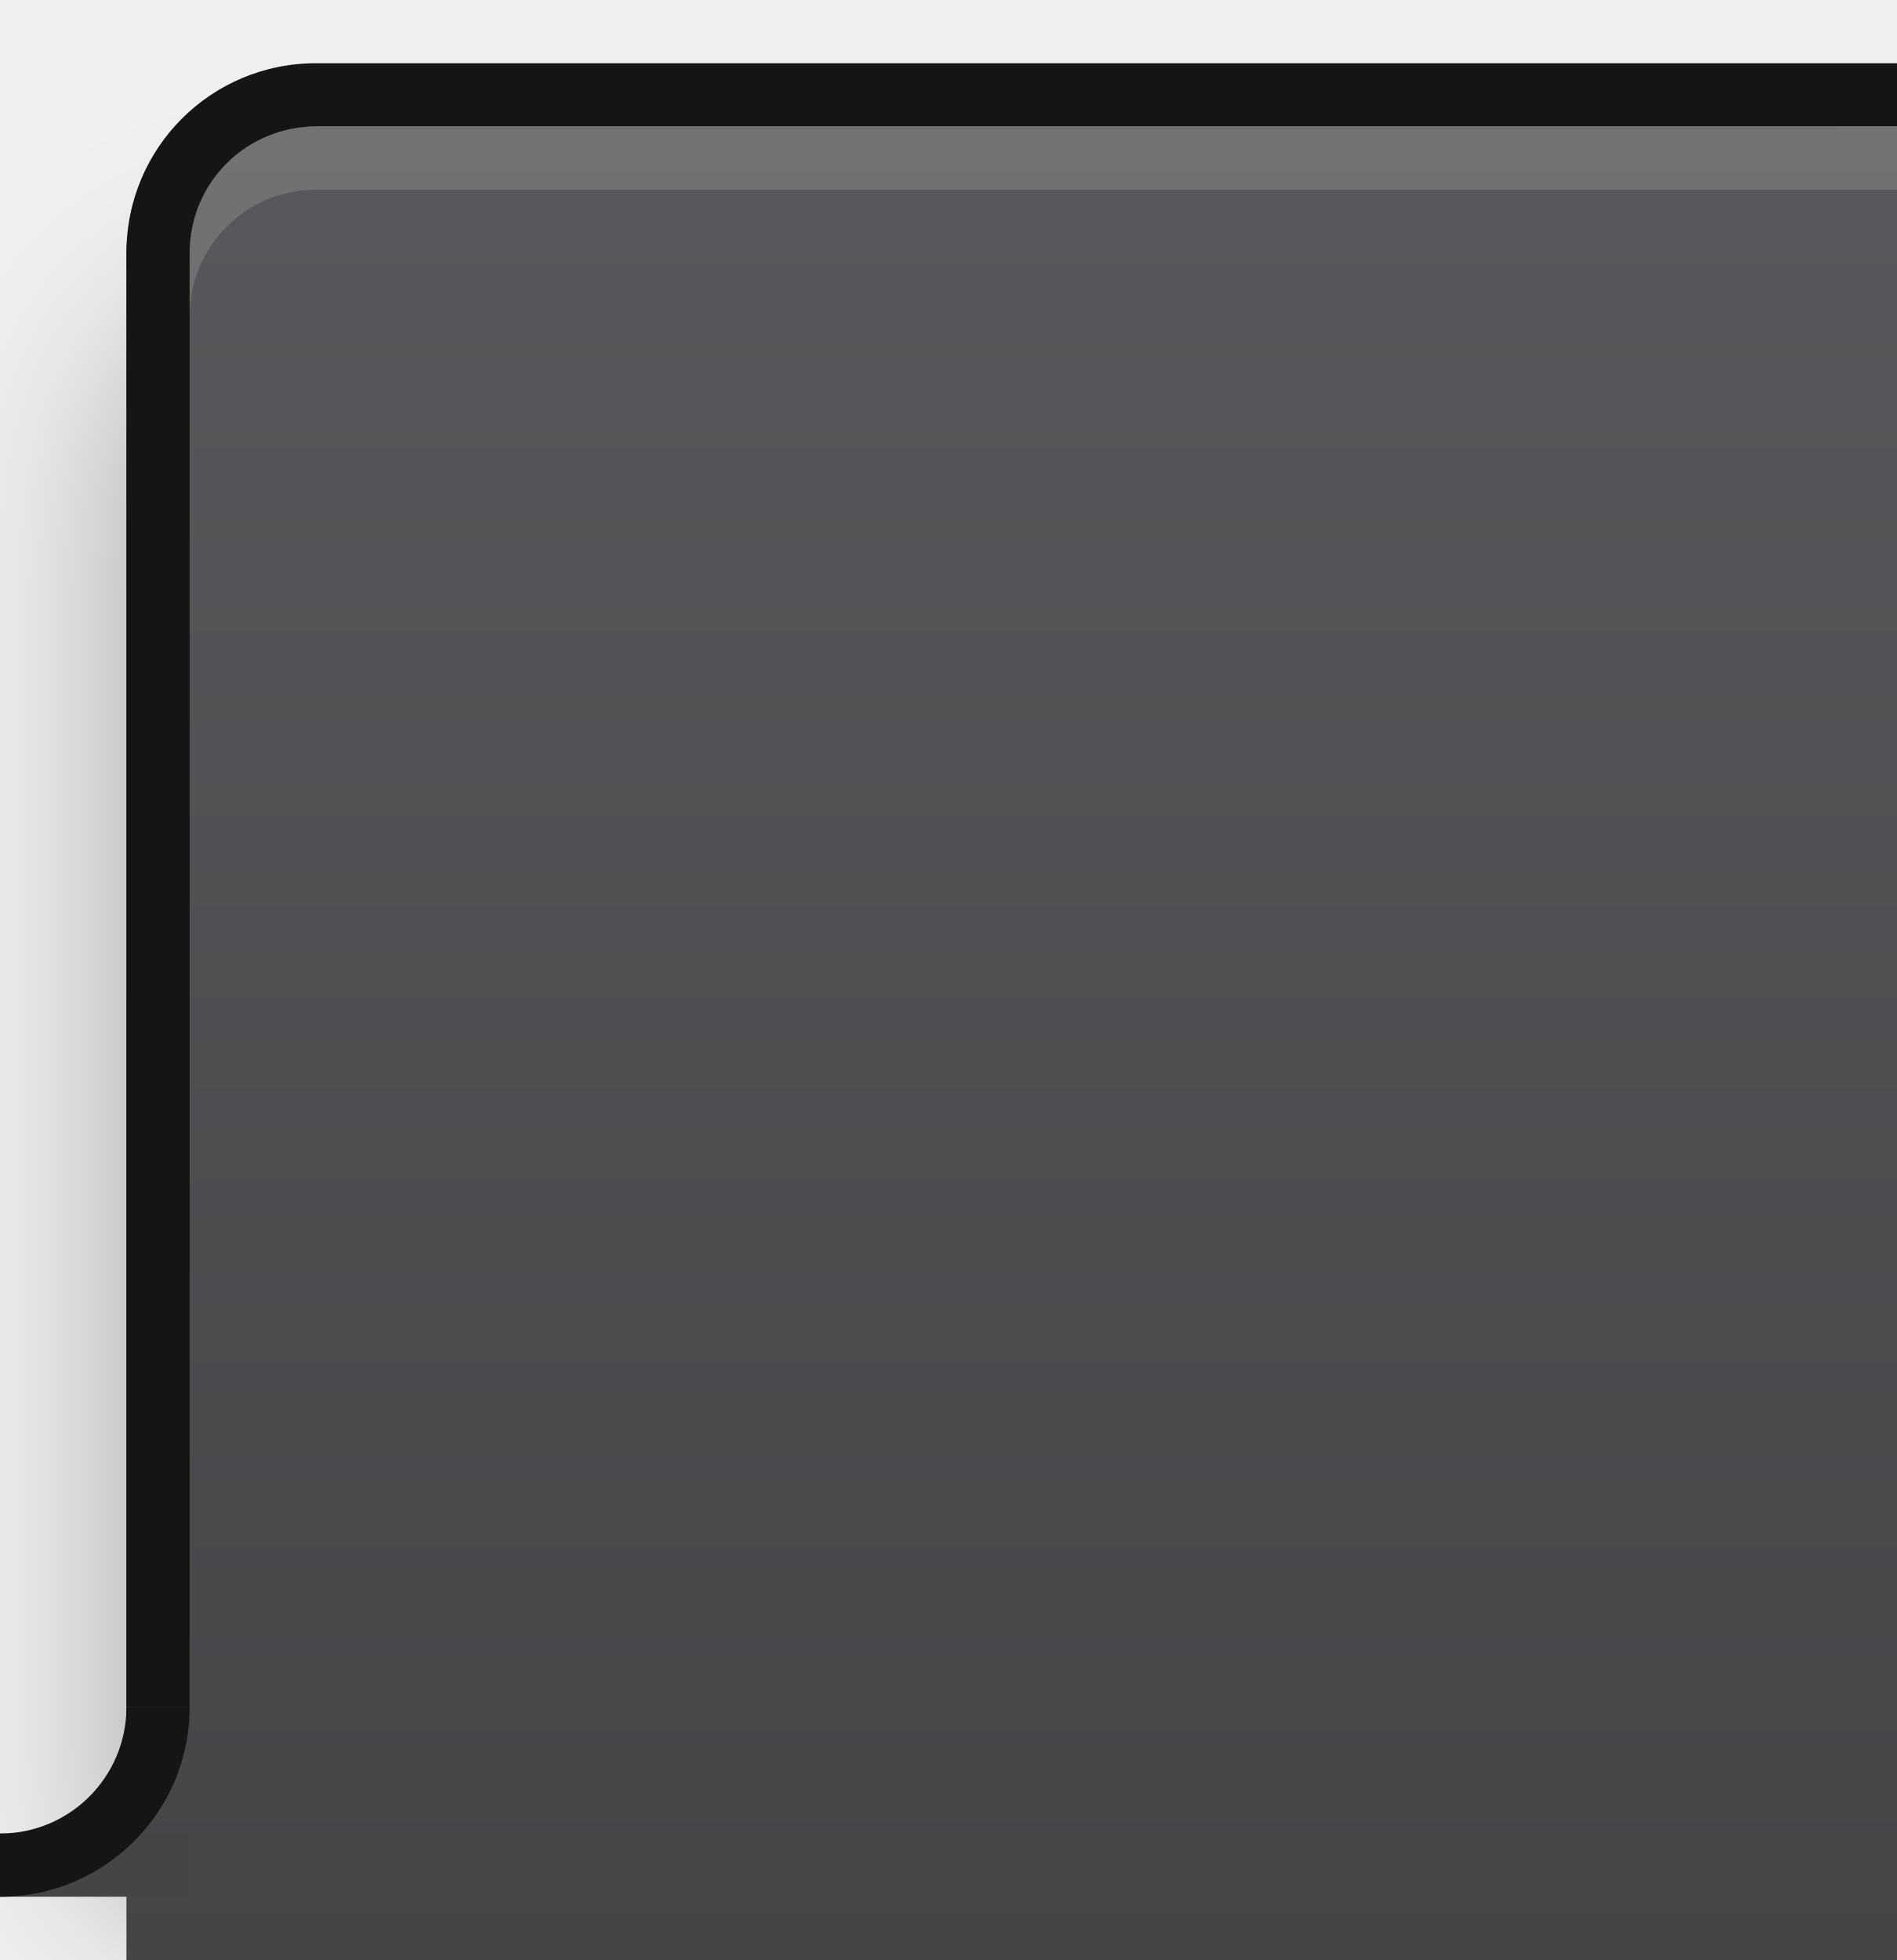
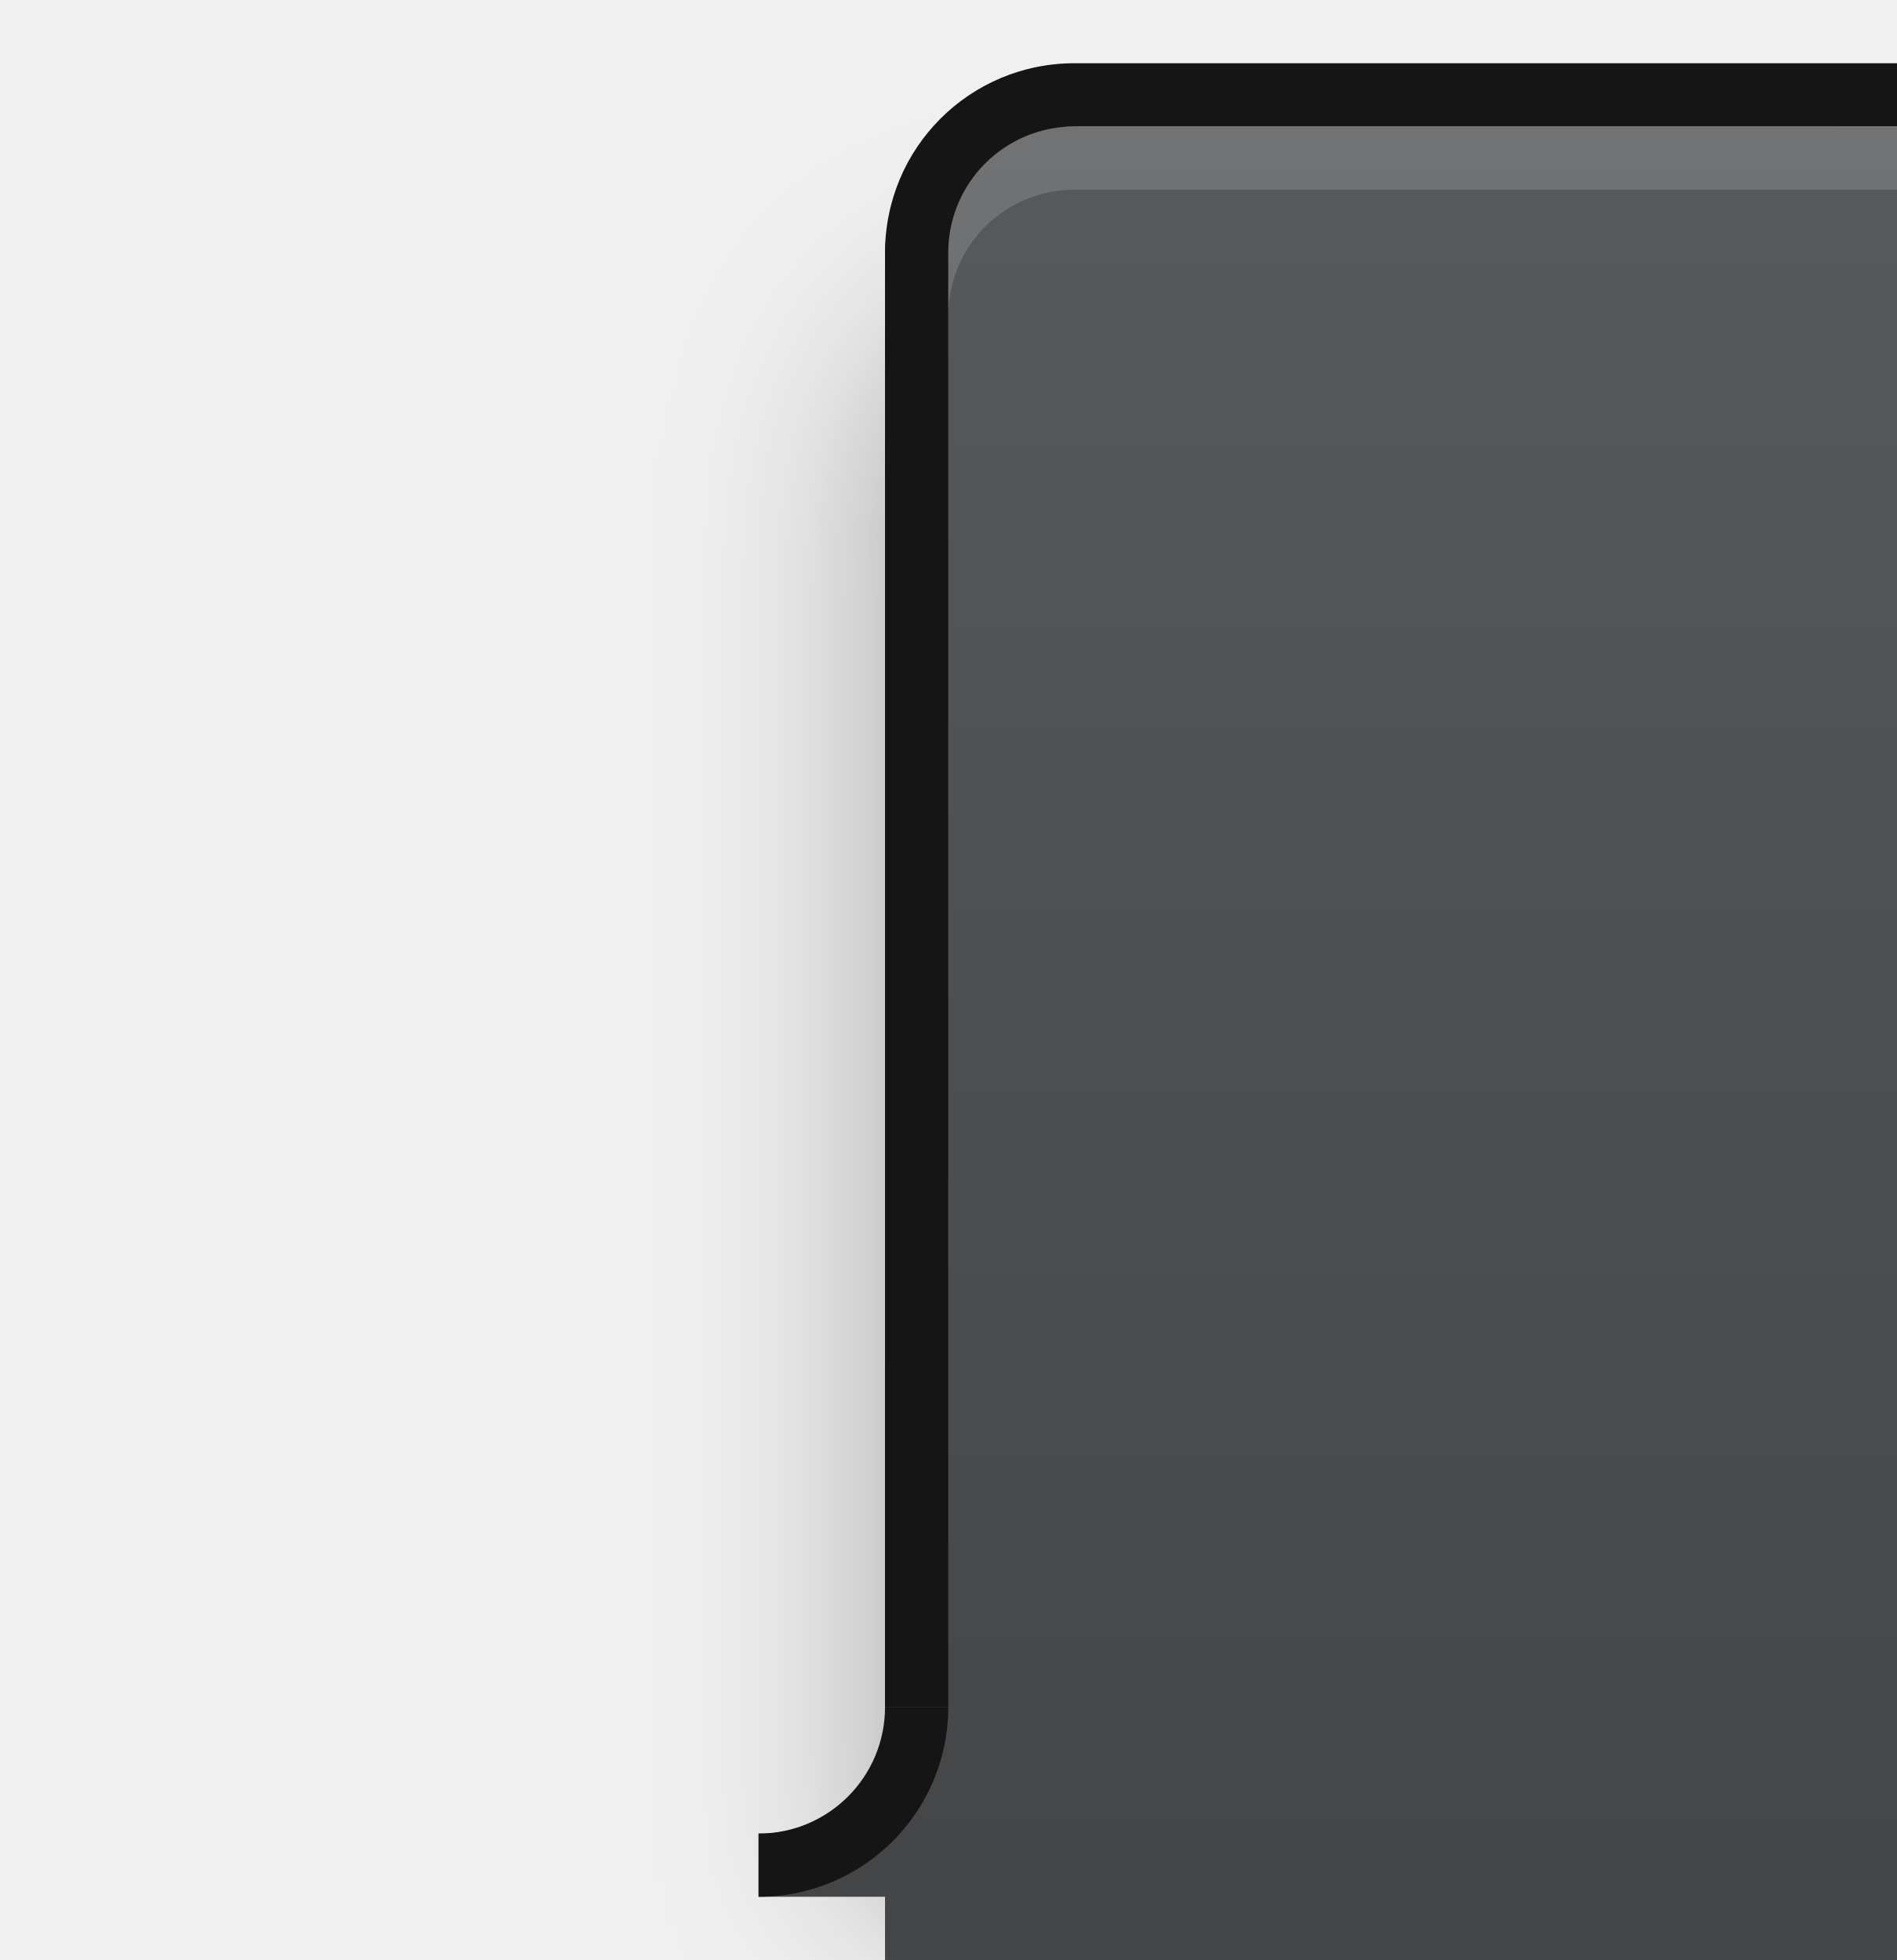
<svg xmlns="http://www.w3.org/2000/svg" xmlns:xlink="http://www.w3.org/1999/xlink" width="30" height="31" id="svg2" version="1.1">
  <defs id="defs4">
    <linearGradient xlink:href="#linearGradient3839-64" id="linearGradient3846" x1="0" y1="31" x2="0" y2="2" gradientUnits="userSpaceOnUse" gradientTransform="matrix(1.047619,0,0,1,31.95239,-1)" />
    <filter id="filter3846" x="-0.098" width="1.196" y="-0.12" height="1.24">
      <feGaussianBlur stdDeviation="1.8" id="feGaussianBlur3848" />
    </filter>
    <linearGradient id="linearGradient3839-64">
      <stop style="stop-color:#444547;stop-opacity:1;" offset="0" id="stop3842-0" />
      <stop style="stop-color:#58595c;stop-opacity:1;" offset="1" id="stop3844-1" />
    </linearGradient>
  </defs>
-   <rect style="opacity:0.35;fill:#000000;fill-opacity:1;stroke:#4080fb;stroke-width:0;stroke-linecap:butt;stroke-linejoin:miter;stroke-miterlimit:4;stroke-opacity:0.846;stroke-dasharray:none;stroke-dashoffset:0;filter:url(#filter3846)" id="rect3036" width="44" height="36" x="-25" y="0" ry="3" transform="matrix(0.9878419,0,0,0.8609088,26.96353,4.719126)" />
-   <g id="g3863" transform="translate(-9,1)">
+   <rect style="opacity:0.35;fill:#000000;fill-opacity:1;stroke:#4080fb;stroke-width:0;stroke-linecap:butt;stroke-linejoin:miter;stroke-miterlimit:4;stroke-opacity:0.846;stroke-dasharray:none;stroke-dashoffset:0;filter:url(#filter3846)" id="rect3036" width="44" height="36" x="-25" y="0" ry="3" transform="matrix(0.9878419,0,0,0.8609088,38.96353,4.719126)" />
+   <g id="g3863" transform="translate(2.999998,1)">
    <rect ry="2" y="1" x="11" height="34" width="44" id="rect3837" style="fill:url(#linearGradient3846);fill-opacity:1;stroke:#4080fb;stroke-width:0;stroke-linecap:butt;stroke-linejoin:miter;stroke-miterlimit:4;stroke-opacity:0.846;stroke-dasharray:none;stroke-dashoffset:0" />
    <path id="rect3978" d="M 14,0 C 12.338,0 11,1.338 11,3 L 11,26 55,26 55,3 C 55,1.338 53.662,0 52,0 z m 0,1 38,0 c 1.108,0 2,0.892 2,2 l 10e-7,23 -42,0 L 12,3 c 0,-1.108 0.892,-2 2,-2 z" style="fill:#151516;fill-opacity:1;stroke:#4080fb;stroke-width:0;stroke-linecap:butt;stroke-linejoin:miter;stroke-miterlimit:4;stroke-opacity:0.846;stroke-dasharray:none;stroke-dashoffset:0" />
    <path id="rect3837-6" d="m 14,1 c -1.108,0 -2,0.892 -2,2 l 0,1 c 0,-1.108 0.892,-2 2,-2 l 38,0 c 1.108,0 2,0.892 2,2 L 54,3 C 54,1.892 53.108,1 52,1 L 14,1 z" style="opacity:0.15;fill:#ffffff;fill-opacity:1;stroke:#4080fb;stroke-width:0;stroke-linecap:butt;stroke-linejoin:miter;stroke-miterlimit:4;stroke-opacity:0.846;stroke-dasharray:none;stroke-dashoffset:0" />
    <rect ry="0" y="28" x="9" height="1" width="3" id="rect3836" style="fill:#444547;fill-opacity:1;stroke:#4080fb;stroke-width:0;stroke-linecap:butt;stroke-linejoin:miter;stroke-miterlimit:4;stroke-opacity:0.846;stroke-dasharray:none;stroke-dashoffset:0" />
    <path style="fill:#151516;fill-opacity:1;stroke:#ffffff;stroke-width:0;stroke-linejoin:round;stroke-miterlimit:4;stroke-opacity:1;stroke-dasharray:none;stroke-dashoffset:0;display:inline" d="m 9,29 0,-1 c 1.105,0 2,-0.895 2,-2 l 1,0 c 0,1.657 -1.343,3 -3,3 z" id="path3884-95" />
    <rect ry="0" y="28" x="54" height="1" width="3" id="rect3836-4" style="fill:#444547;fill-opacity:1;stroke:#4080fb;stroke-width:0;stroke-linecap:butt;stroke-linejoin:miter;stroke-miterlimit:4;stroke-opacity:0.846;stroke-dasharray:none;stroke-dashoffset:0" />
    <path style="fill:#151516;fill-opacity:1;stroke:#ffffff;stroke-width:0;stroke-linejoin:round;stroke-miterlimit:4;stroke-opacity:1;stroke-dasharray:none;stroke-dashoffset:0;display:inline" d="m 57,29 0,-1 c -1.105,0 -2,-0.895 -2,-2 l -1,0 c 0,1.657 1.343,3 3,3 z" id="path3884-95-0" />
  </g>
</svg>
